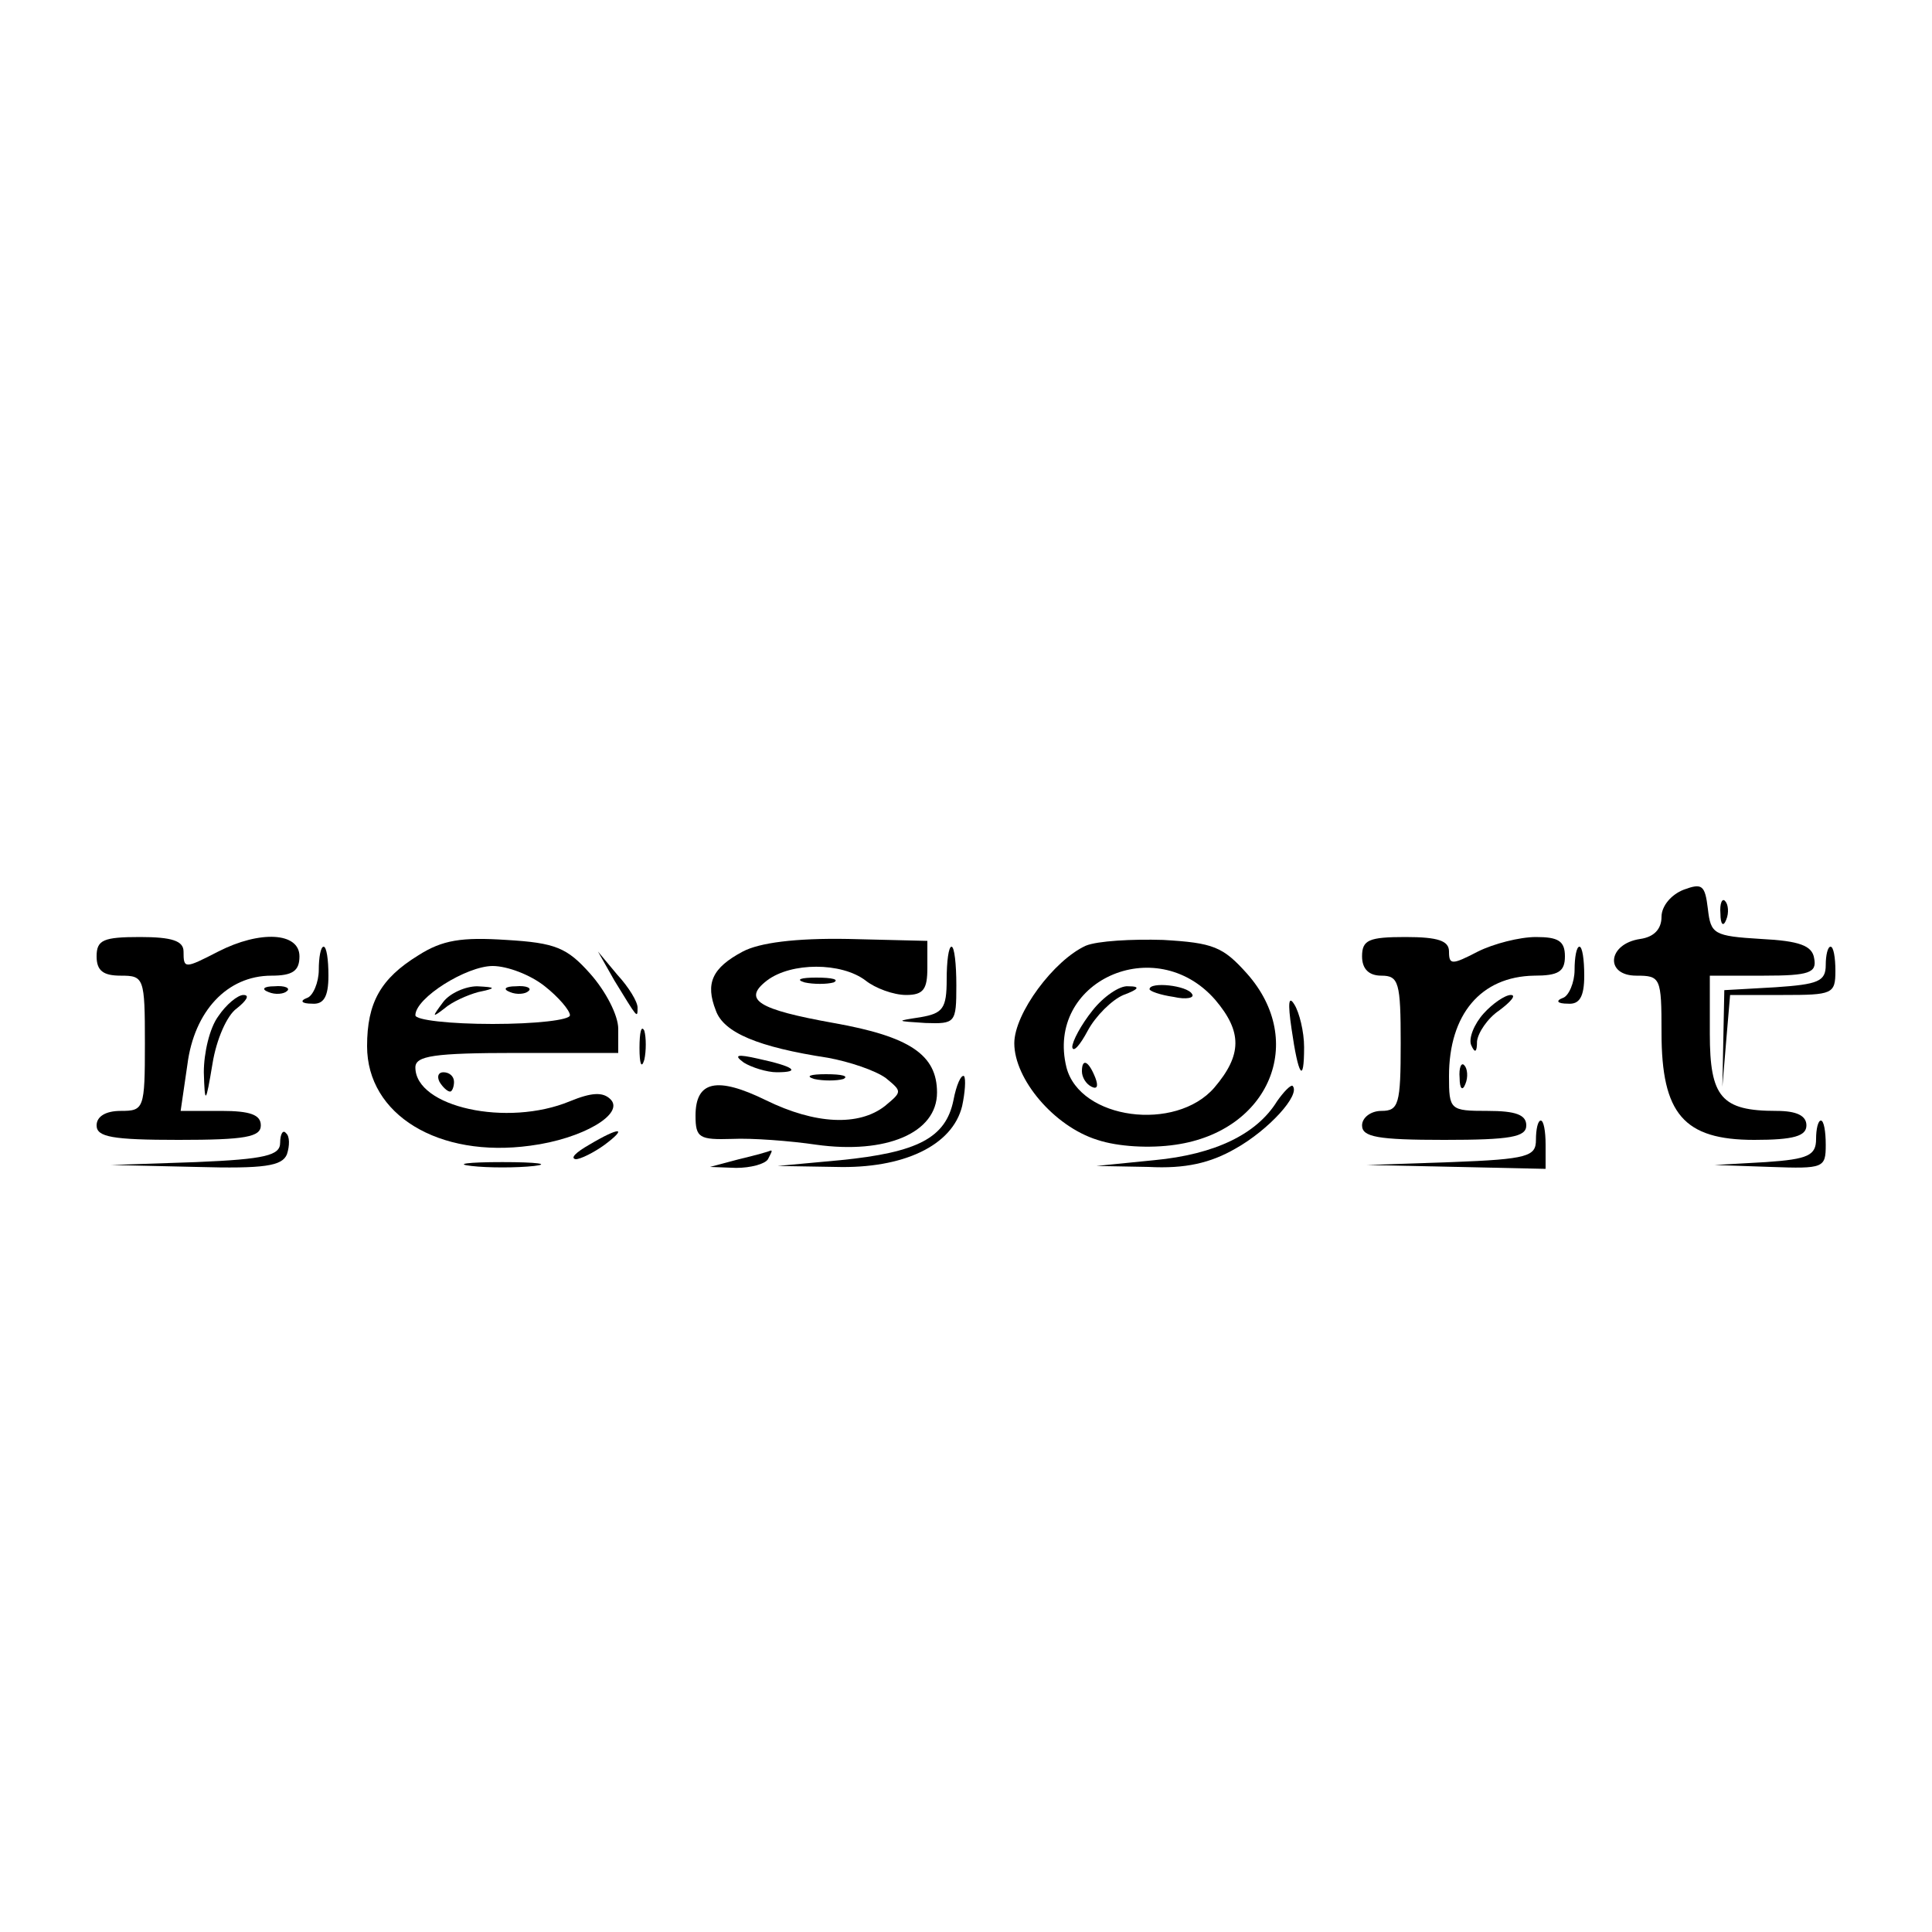
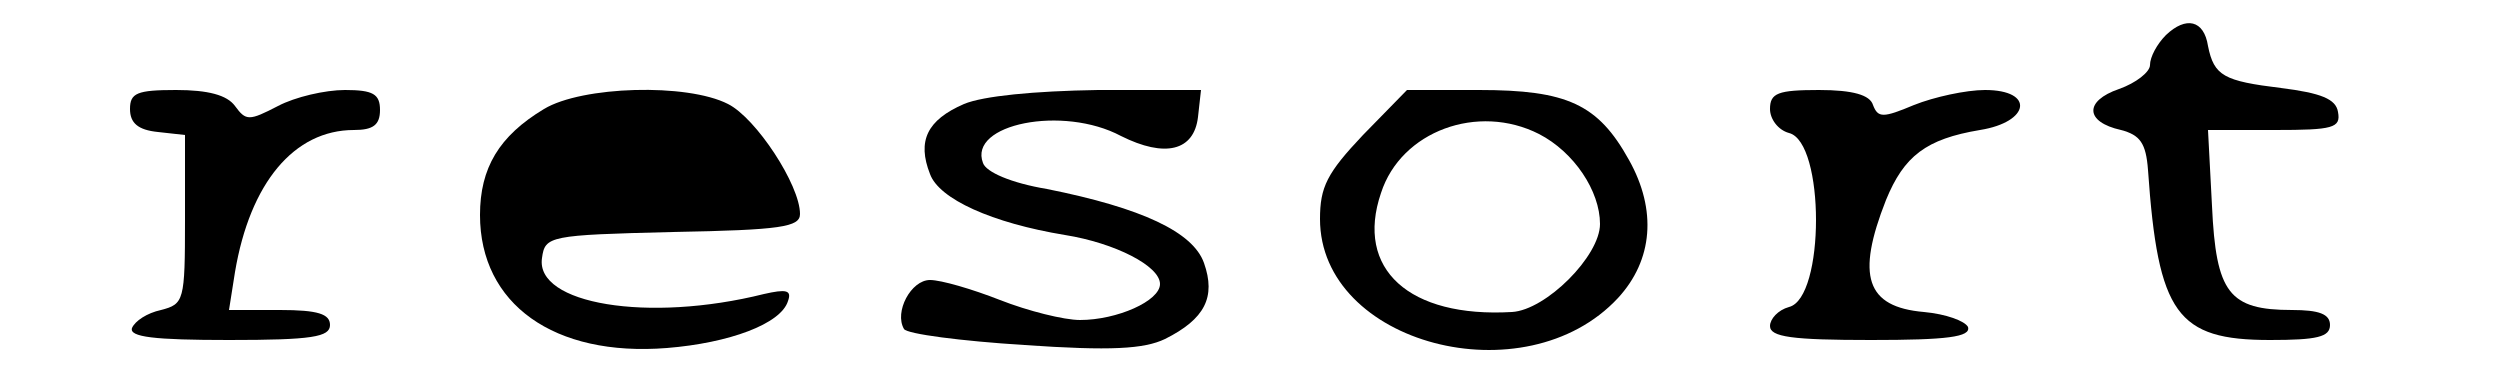
- <svg xmlns="http://www.w3.org/2000/svg" version="1.0" width="200pt" height="200pt" viewBox="0 0 200 200" preserveAspectRatio="xMidYMid meet">
-   <g transform="translate(0,200) scale(0.1,-0.1)" fill="#000000" stroke="none">
-     <path d="M1743 1079 c-13 -5 -23 -17 -23 -28 0 -13 -8 -21 -22 -23 -34 -5 -37 -38 -4 -38 25 0 26 -2 26 -59 0 -84 23 -111 96 -111 41 0 54 4 54 15 0 10 -10 15 -31 15 -57 0 -69 14 -69 80 l0 60 56 0 c47 0 55 3 52 18 -2 13 -15 18 -55 20 -49 3 -52 5 -55 31 -3 25 -6 27 -25 20z" />
-     <path d="M1781 1054 c0 -11 3 -14 6 -6 3 7 2 16 -1 19 -3 4 -6 -2 -5 -13z" />
-     <path d="M100 1010 c0 -15 7 -20 25 -20 24 0 25 -2 25 -70 0 -68 -1 -70 -25 -70 -16 0 -25 -6 -25 -15 0 -12 16 -15 85 -15 69 0 85 3 85 15 0 11 -11 15 -41 15 l-42 0 7 48 c7 55 41 92 87 92 22 0 29 5 29 20 0 25 -41 27 -84 5 -35 -18 -36 -18 -36 0 0 11 -12 15 -45 15 -38 0 -45 -3 -45 -20z" />
-     <path d="M433 1011 c-39 -24 -53 -49 -53 -94 0 -71 74 -116 169 -103 54 7 98 33 83 48 -8 8 -20 7 -42 -2 -65 -27 -160 -6 -160 35 0 12 19 15 105 15 l105 0 0 25 c0 14 -13 39 -29 57 -24 27 -36 32 -87 35 -46 3 -66 0 -91 -16z m131 -32 c14 -11 26 -25 26 -30 0 -5 -36 -9 -80 -9 -44 0 -80 4 -80 9 0 18 53 51 80 51 15 0 39 -9 54 -21z" />
-     <path d="M459 963 c-12 -16 -12 -17 1 -7 8 7 24 14 35 17 19 4 19 5 -1 6 -12 0 -28 -7 -35 -16z" />
-     <path d="M528 973 c7 -3 16 -2 19 1 4 3 -2 6 -13 5 -11 0 -14 -3 -6 -6z" />
-     <path d="M769 1015 c-32 -17 -39 -33 -28 -61 8 -23 44 -38 116 -49 22 -4 49 -13 60 -21 17 -14 17 -14 -1 -29 -27 -21 -72 -19 -123 6 -51 25 -73 20 -73 -16 0 -23 4 -25 38 -24 20 1 60 -2 87 -6 72 -10 125 12 125 54 0 39 -28 58 -107 72 -78 14 -95 24 -69 44 25 19 77 19 102 0 10 -8 29 -15 42 -15 18 0 22 6 22 28 l0 28 -82 2 c-55 1 -92 -4 -109 -13z" />
-     <path d="M1124 1021 c-33 -15 -74 -70 -74 -101 0 -37 41 -86 86 -100 21 -7 54 -9 81 -5 97 14 136 107 74 177 -25 28 -35 32 -87 35 -32 1 -68 -1 -80 -6z m134 -56 c28 -33 28 -57 -1 -91 -40 -46 -139 -33 -153 21 -22 89 92 141 154 70z" />
-     <path d="M1131 954 c-12 -15 -21 -32 -21 -38 1 -6 8 2 16 17 8 15 25 32 37 37 16 6 18 9 5 9 -9 1 -26 -11 -37 -25z" />
-     <path d="M1190 976 c0 -2 11 -6 25 -8 13 -3 22 -1 19 3 -5 9 -44 13 -44 5z" />
-     <path d="M1120 891 c0 -6 4 -13 10 -16 6 -3 7 1 4 9 -7 18 -14 21 -14 7z" />
-     <path d="M1410 1010 c0 -13 7 -20 20 -20 18 0 20 -7 20 -70 0 -63 -2 -70 -20 -70 -11 0 -20 -7 -20 -15 0 -12 16 -15 85 -15 69 0 85 3 85 15 0 11 -11 15 -40 15 -39 0 -40 1 -40 36 0 64 33 103 88 104 25 0 32 4 32 20 0 16 -7 20 -30 20 -17 0 -44 -7 -60 -15 -27 -14 -30 -14 -30 0 0 11 -11 15 -45 15 -38 0 -45 -3 -45 -20z" />
-     <path d="M330 996 c0 -13 -6 -27 -12 -29 -8 -3 -6 -6 5 -6 12 -1 17 7 17 29 0 17 -2 30 -5 30 -3 0 -5 -11 -5 -24z" />
-     <path d="M980 986 c0 -30 -4 -35 -27 -39 -26 -4 -26 -4 5 -6 31 -1 32 0 32 39 0 22 -2 40 -5 40 -3 0 -5 -15 -5 -34z" />
-     <path d="M1630 996 c0 -13 -6 -27 -12 -29 -8 -3 -6 -6 5 -6 12 -1 17 7 17 29 0 17 -2 30 -5 30 -3 0 -5 -11 -5 -24z" />
-     <path d="M1890 1001 c0 -17 -8 -20 -52 -23 l-53 -3 -1 -50 -1 -50 4 48 4 47 55 0 c51 0 54 1 54 25 0 14 -2 25 -5 25 -3 0 -5 -9 -5 -19z" />
-     <path d="M636 985 c24 -39 24 -40 24 -28 0 6 -9 21 -21 34 l-20 24 17 -30z" />
-     <path d="M833 983 c9 -2 23 -2 30 0 6 3 -1 5 -18 5 -16 0 -22 -2 -12 -5z" />
-     <path d="M278 973 c7 -3 16 -2 19 1 4 3 -2 6 -13 5 -11 0 -14 -3 -6 -6z" />
-     <path d="M226 948 c-9 -12 -15 -38 -15 -58 1 -34 2 -33 9 9 4 25 15 50 25 57 10 8 14 14 7 14 -6 0 -18 -10 -26 -22z" />
-     <path d="M1337 935 c7 -49 13 -58 13 -19 0 16 -5 36 -10 44 -6 10 -7 2 -3 -25z" />
-     <path d="M1536 951 c-10 -11 -16 -26 -13 -33 4 -9 6 -7 6 4 1 9 11 24 23 32 12 9 18 16 12 16 -6 0 -19 -9 -28 -19z" />
-     <path d="M662 915 c0 -16 2 -22 5 -12 2 9 2 23 0 30 -3 6 -5 -1 -5 -18z" />
-     <path d="M770 900 c8 -5 24 -10 34 -10 26 0 18 6 -19 14 -22 5 -26 4 -15 -4z" />
-     <path d="M1511 884 c0 -11 3 -14 6 -6 3 7 2 16 -1 19 -3 4 -6 -2 -5 -13z" />
-     <path d="M455 880 c3 -5 8 -10 11 -10 2 0 4 5 4 10 0 6 -5 10 -11 10 -5 0 -7 -4 -4 -10z" />
-     <path d="M843 883 c9 -2 23 -2 30 0 6 3 -1 5 -18 5 -16 0 -22 -2 -12 -5z" />
-     <path d="M987 861 c-8 -39 -37 -54 -117 -62 l-65 -6 60 -1 c70 -2 121 22 131 63 3 14 4 28 2 31 -3 2 -8 -9 -11 -25z" />
-     <path d="M1322 860 c-21 -34 -64 -55 -127 -61 l-60 -6 54 -1 c38 -2 64 4 90 19 34 19 68 56 59 65 -2 1 -9 -6 -16 -16z" />
-     <path d="M1590 820 c0 -17 -8 -20 -87 -23 l-88 -3 93 -2 92 -2 0 25 c0 14 -2 25 -5 25 -3 0 -5 -9 -5 -20z" />
-     <path d="M1880 821 c0 -17 -8 -21 -52 -24 l-53 -3 58 -2 c55 -2 57 -1 57 23 0 14 -2 25 -5 25 -3 0 -5 -9 -5 -19z" />
-     <path d="M290 817 c0 -13 -15 -17 -87 -20 l-88 -3 88 -2 c71 -2 89 1 94 13 3 9 3 19 -1 22 -3 4 -6 -1 -6 -10z" />
-     <path d="M610 815 c-14 -8 -20 -14 -14 -15 5 0 19 7 30 15 24 18 16 19 -16 0z" />
-     <path d="M765 800 l-30 -8 27 -1 c15 0 30 4 33 9 3 6 5 9 3 9 -2 -1 -16 -5 -33 -9z" />
-     <path d="M488 793 c17 -2 47 -2 65 0 17 2 3 4 -33 4 -36 0 -50 -2 -32 -4z" />
+ <svg xmlns="http://www.w3.org/2000/svg" version="1.0" width="250pt" height="37pt" viewBox="0 0 250 37" preserveAspectRatio="xMidYMid meet">
+   <g transform="translate(0,37) scale(0.1,-0.1)" fill="#000000" stroke="none">
+     <path d="M2166 335 c-9 -9 -16 -22 -16 -30 0 -7 -14 -18 -31 -24 -35 -12 -34 -33 2 -41 19 -5 25 -13 27 -40 10 -144 29 -170 122 -170 47 0 60 3 60 15 0 11 -11 15 -38 15 -63 0 -76 17 -80 104 l-4 76 67 0 c58 0 66 2 63 18 -2 13 -17 19 -57 24 -57 7 -67 12 -73 42 -4 26 -22 30 -42 11z" />
+     <path d="M130 261 c0 -14 8 -21 28 -23 l27 -3 0 -85 c0 -81 -1 -84 -24 -90 -14 -3 -26 -11 -29 -18 -3 -9 22 -12 97 -12 83 0 101 3 101 15 0 11 -12 15 -50 15 l-51 0 6 38 c15 89 59 142 119 142 19 0 26 5 26 20 0 16 -7 20 -35 20 -20 0 -50 -7 -67 -16 -29 -15 -32 -15 -43 0 -8 11 -27 16 -59 16 -39 0 -46 -3 -46 -19z" />
+     <path d="M544 261 c-45 -27 -64 -59 -64 -106 0 -89 74 -142 187 -133 62 5 114 24 121 47 4 11 -2 12 -24 7 -116 -29 -229 -10 -222 36 3 22 7 23 131 26 108 2 127 5 127 18 0 29 -44 96 -72 110 -41 21 -146 18 -184 -5z" />
+     <path d="M964 266 c-37 -16 -47 -37 -34 -70 9 -25 62 -49 135 -61 50 -8 95 -31 95 -49 0 -17 -43 -36 -80 -36 -16 0 -52 9 -80 20 -28 11 -59 20 -70 20 -19 0 -36 -32 -26 -49 3 -5 57 -12 120 -16 87 -6 120 -4 141 6 40 20 51 42 39 76 -11 31 -62 55 -157 74 -36 6 -61 17 -64 26 -15 39 80 58 138 27 44 -22 73 -15 77 19 l3 27 -103 0 c-64 -1 -115 -6 -134 -14z" />
+     <path d="M1363 235 c-36 -38 -43 -52 -43 -84 0 -125 205 -179 298 -79 35 38 39 88 11 138 -31 56 -62 70 -150 70 l-72 0 -44 -45z m176 1 c35 -18 61 -57 61 -90 0 -32 -54 -86 -88 -88 -103 -6 -157 43 -131 119 20 62 97 90 158 59z" />
+     <path d="M1770 261 c0 -10 8 -21 19 -24 36 -9 36 -165 0 -174 -11 -3 -19 -12 -19 -19 0 -11 22 -14 101 -14 76 0 100 3 97 13 -3 6 -22 13 -44 15 -58 5 -68 36 -38 112 18 44 40 61 94 70 50 8 55 40 5 40 -19 0 -51 -7 -71 -15 -31 -13 -36 -13 -41 0 -3 10 -20 15 -54 15 -41 0 -49 -3 -49 -19z" />
  </g>
</svg>
